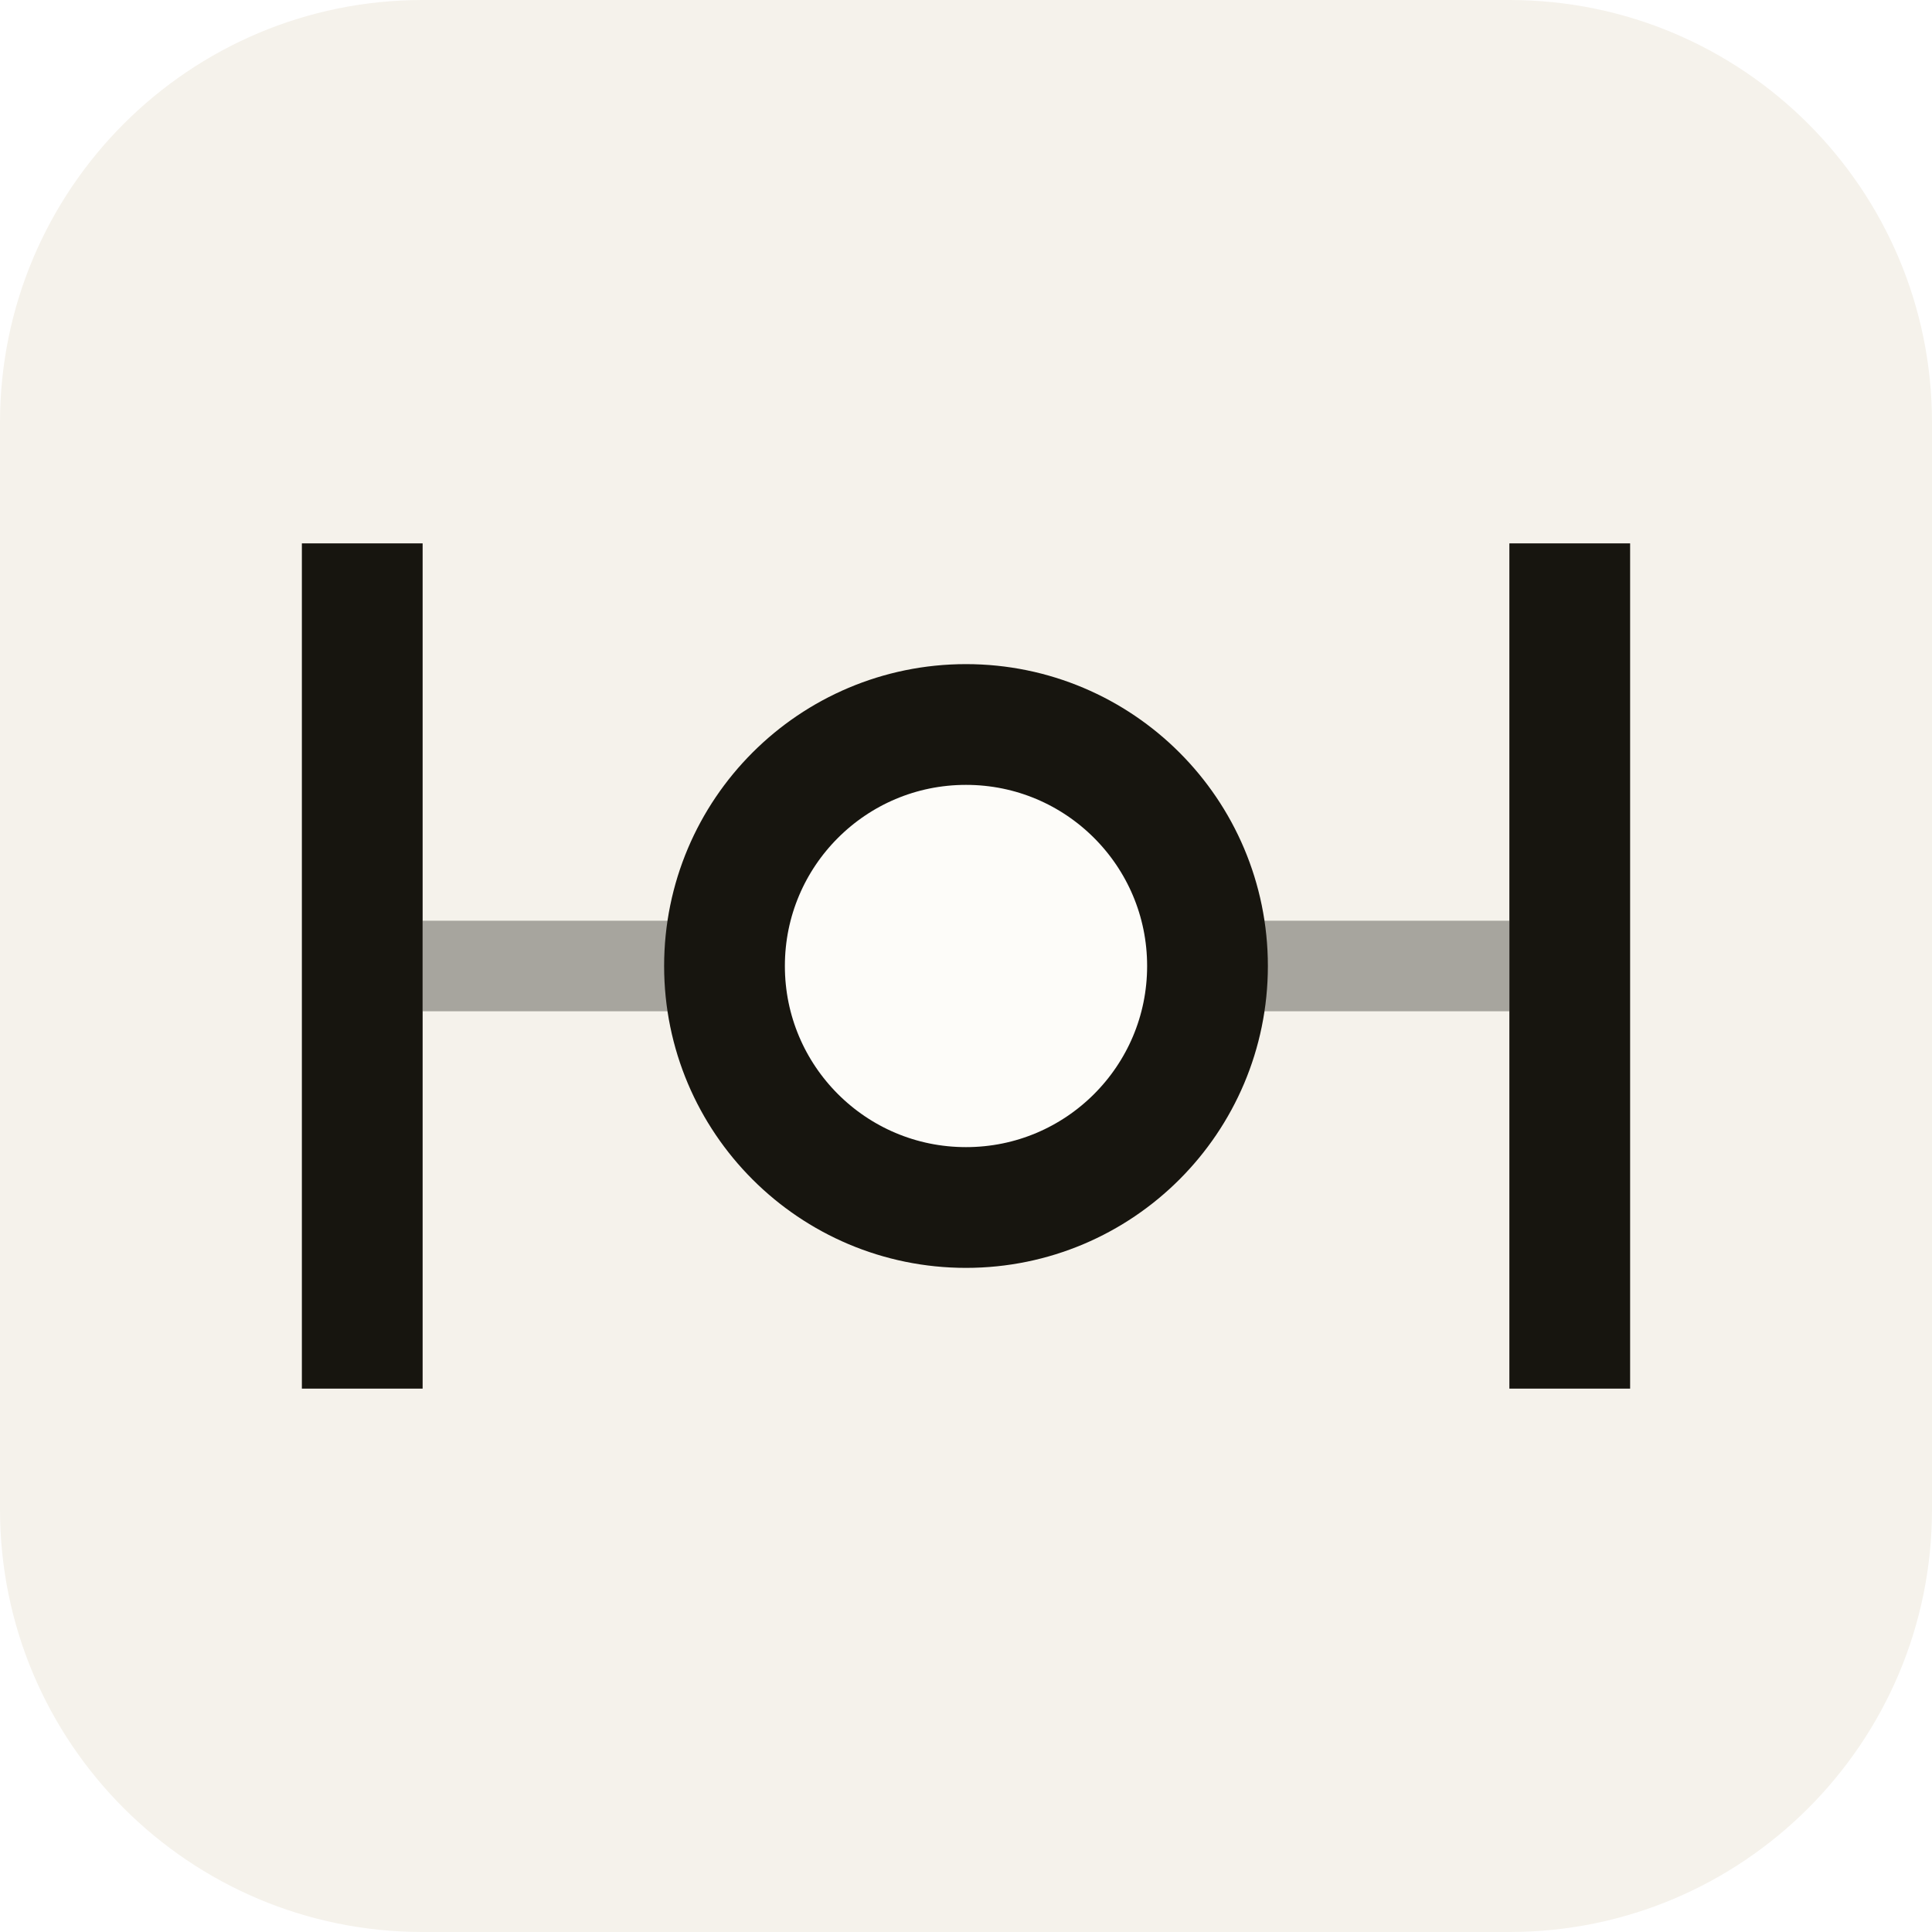
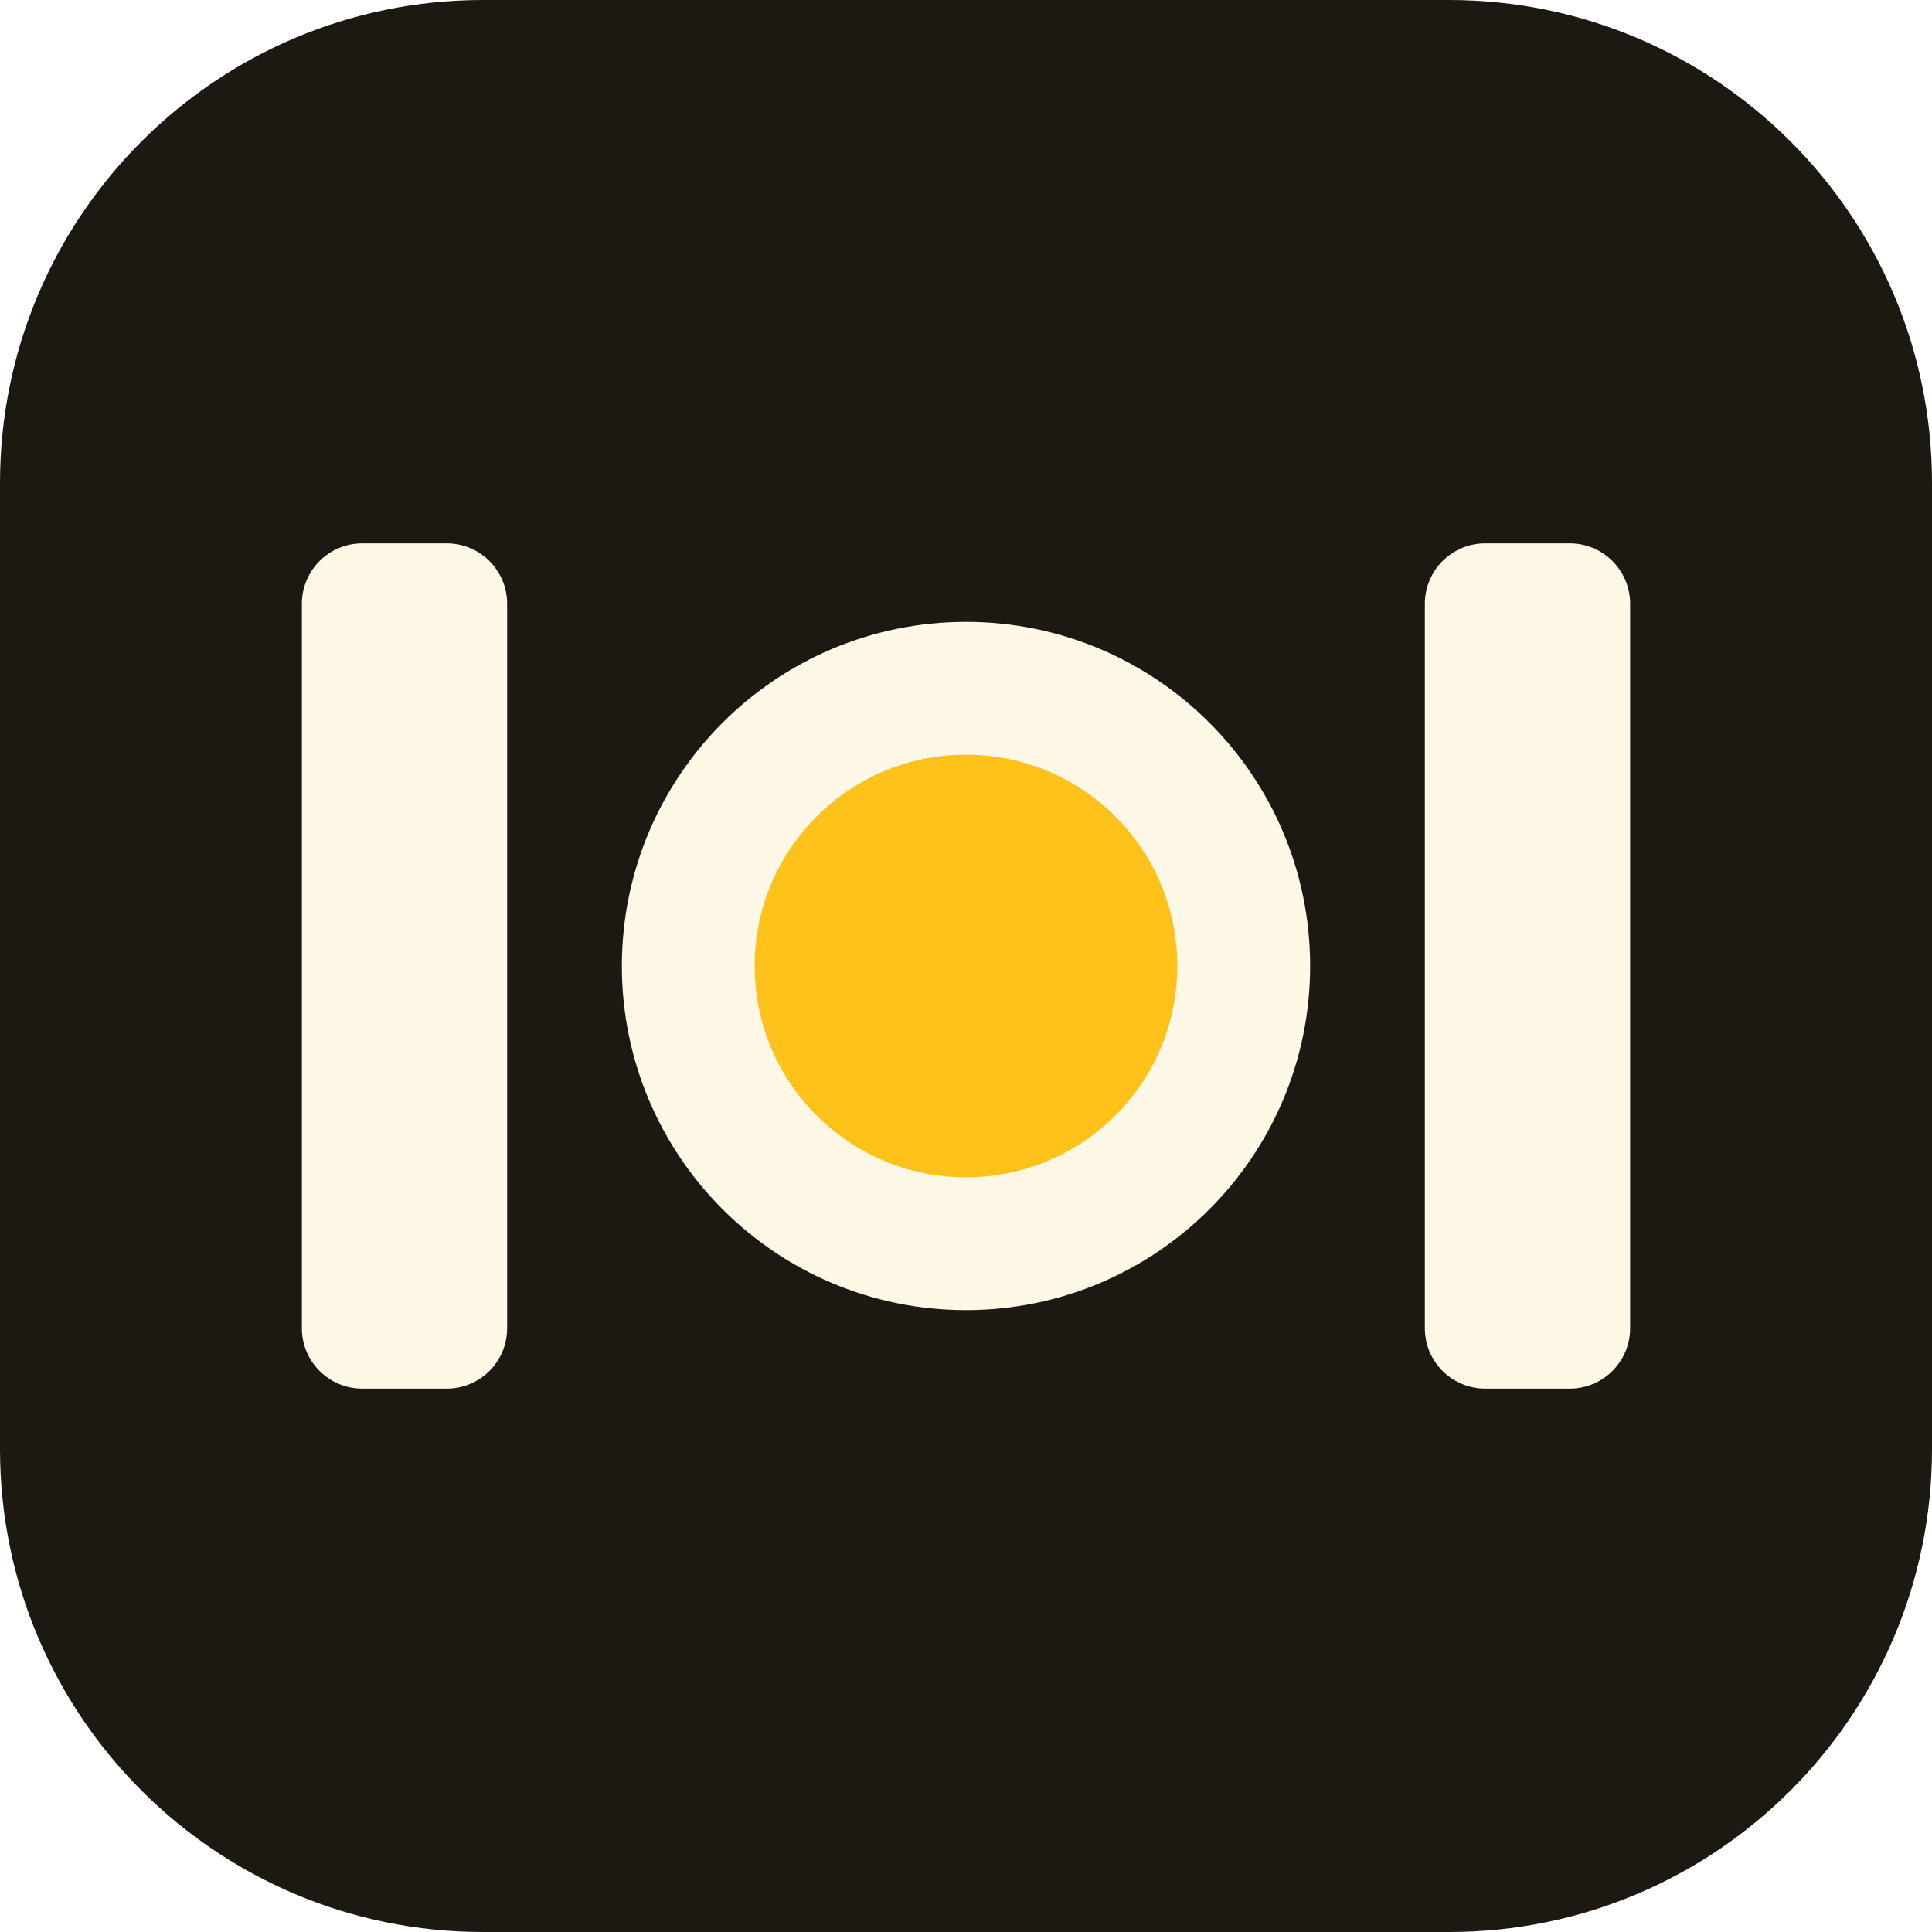
<svg xmlns="http://www.w3.org/2000/svg" width="32" height="32" viewBox="0 0 32 32">
-   <rect width="32" height="32" rx="7" fill="#F5F2EB" />
-   <rect x="5" y="9" width="2" height="14" fill="#17150F" />
-   <rect x="25" y="9" width="2" height="14" fill="#17150F" />
-   <rect x="7" y="15.25" width="18" height="1.5" fill="#17150F" opacity=".35" />
-   <circle cx="16" cy="16" r="4" fill="#FDFCF9" stroke="#17150F" stroke-width="2" />
+   <rect width="32" height="32" rx="8" fill="#1C1812" />
+   <rect x="5" y="9" width="3.4" height="14" rx="1" fill="#FFF8E7" />
+   <rect x="23.6" y="9" width="3.4" height="14" rx="1" fill="#FFF8E7" />
+   <circle cx="16" cy="16" r="4.6" fill="#FFC21A" stroke="#FFF8E7" stroke-width="2.2" />
</svg>
